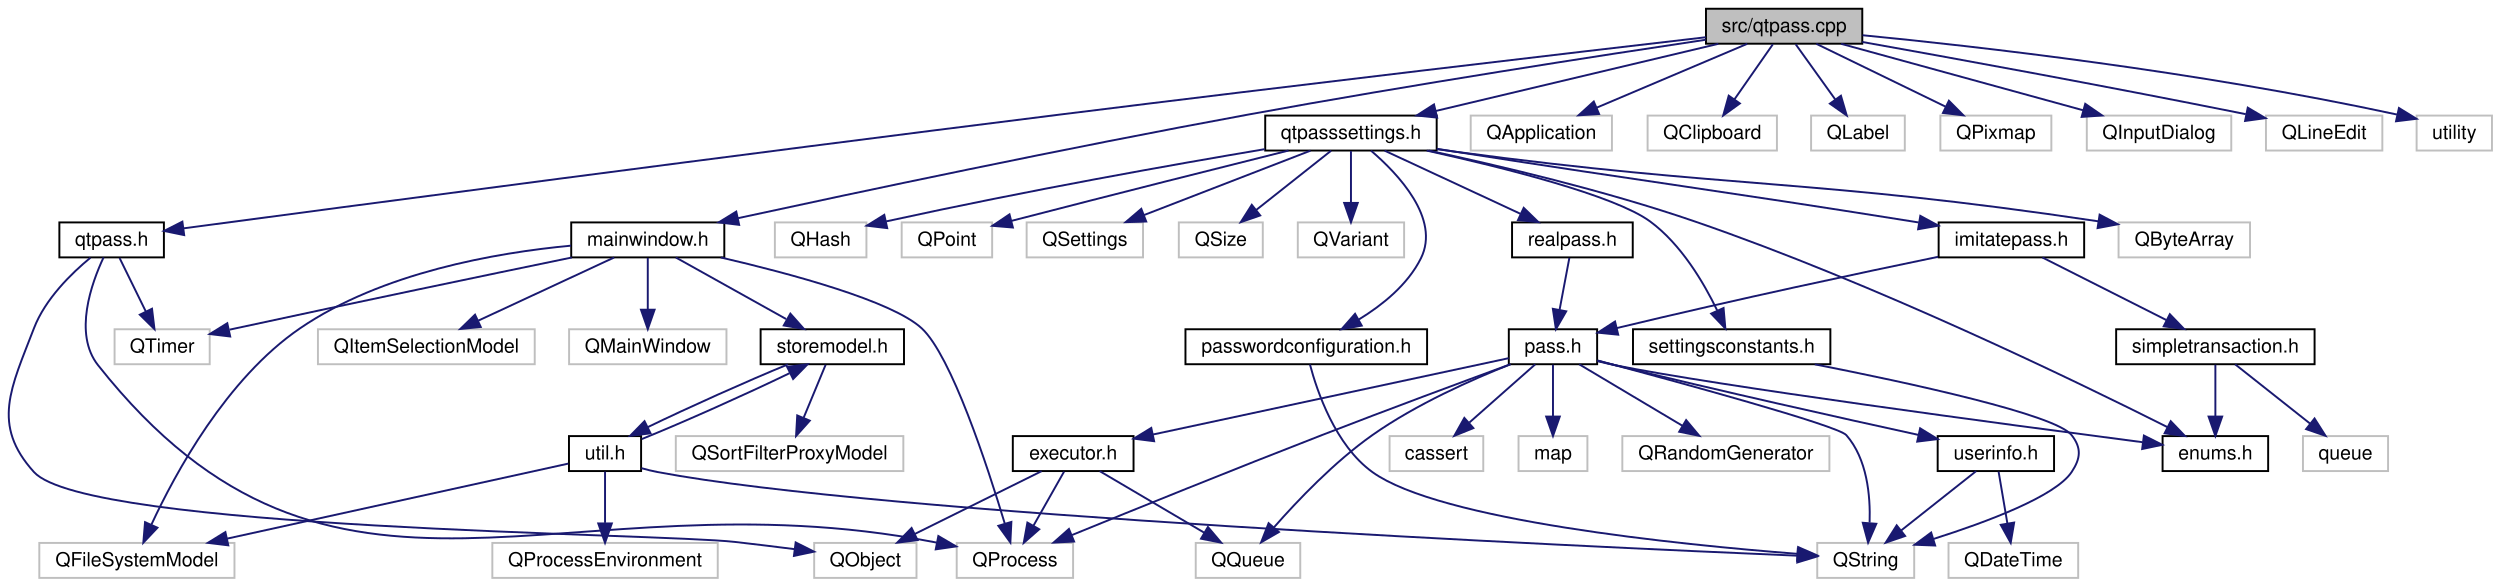
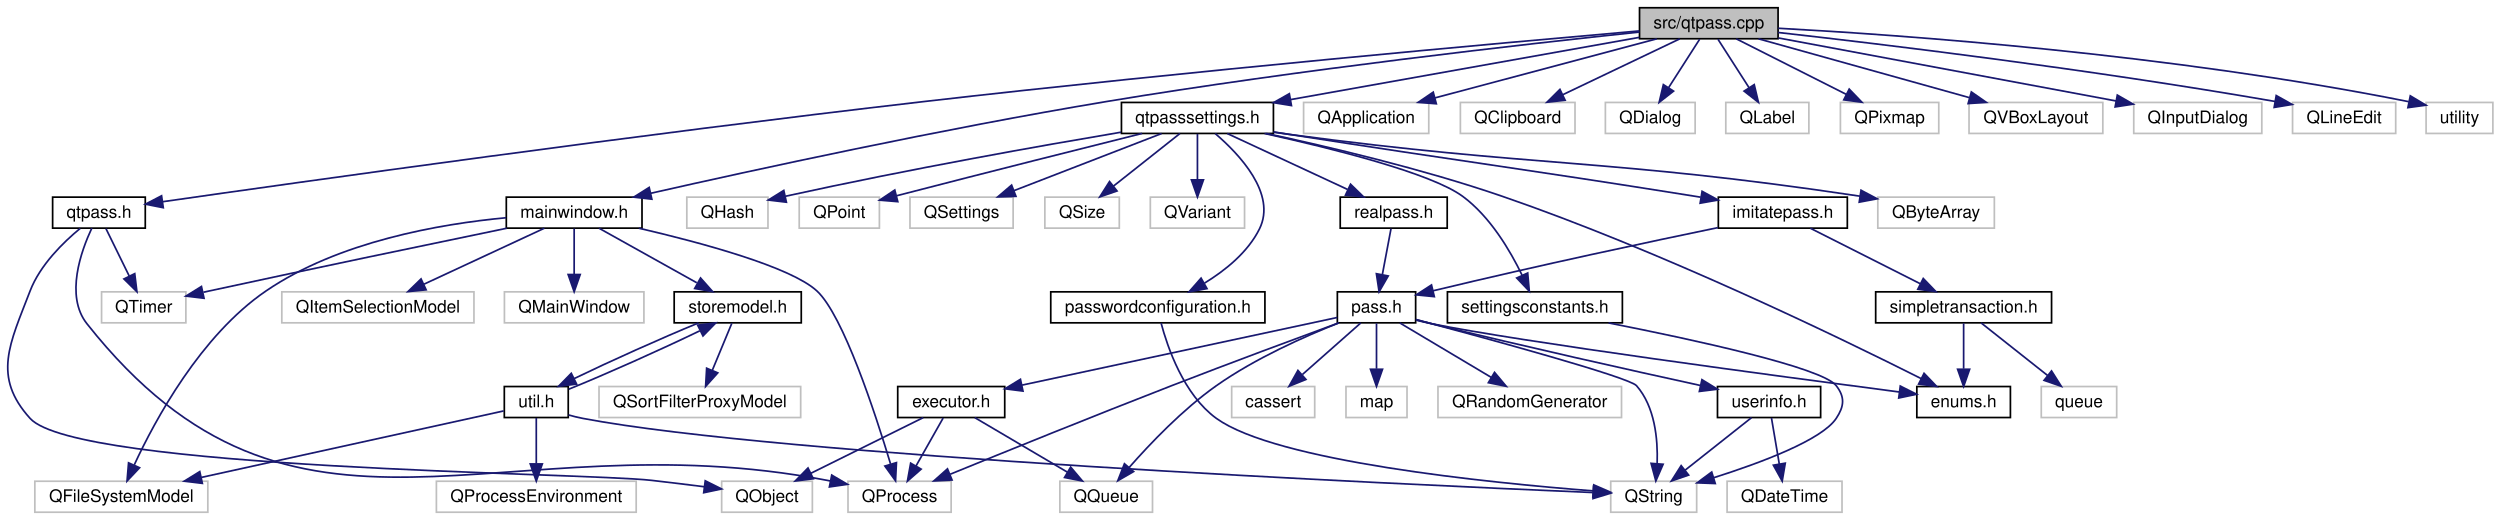
- <svg xmlns="http://www.w3.org/2000/svg" xmlns:xlink="http://www.w3.org/1999/xlink" width="1287pt" height="302pt" viewBox="0.00 0.00 1286.73 302.00">
+ <svg xmlns="http://www.w3.org/2000/svg" xmlns:xlink="http://www.w3.org/1999/xlink" width="1452pt" height="302pt" viewBox="0.00 0.00 1451.73 302.00">
  <g id="graph0" class="graph" transform="scale(1 1) rotate(0) translate(4 298)">
    <g id="node1" class="node">
      <g id="a_node1">
        <a xlink:title=" ">
-           <polygon fill="#bfbfbf" stroke="black" points="874.1,-275.5 874.1,-293.5 954.57,-293.5 954.57,-275.5 874.1,-275.5" />
-           <text text-anchor="middle" x="914.34" y="-281.5" font-family="Helvetica,sans-Serif" font-size="10.00">src/qtpass.cpp</text>
+           <polygon fill="#bfbfbf" stroke="black" points="948.1,-275.5 948.1,-293.5 1028.57,-293.5 1028.57,-275.5 948.1,-275.5" />
+           <text text-anchor="middle" x="988.34" y="-281.5" font-family="Helvetica,sans-Serif" font-size="10.00">src/qtpass.cpp</text>
        </a>
      </g>
    </g>
    <g id="node2" class="node">
      <g id="a_node2">
        <a xlink:href="qtpass_8h.html" target="_top" xlink:title=" ">
          <polygon fill="none" stroke="black" points="26.43,-165.5 26.43,-183.5 80.24,-183.5 80.24,-165.5 26.43,-165.5" />
          <text text-anchor="middle" x="53.34" y="-171.5" font-family="Helvetica,sans-Serif" font-size="10.00">qtpass.h</text>
        </a>
      </g>
    </g>
    <g id="edge1" class="edge">
-       <path fill="none" stroke="midnightblue" d="M874.03,-278.83C805.6,-270.88 662.35,-254.09 541.34,-239 372.98,-218 172.17,-191.37 90.56,-180.48" />
-       <polygon fill="midnightblue" stroke="midnightblue" points="90.68,-176.97 80.3,-179.11 89.75,-183.9 90.68,-176.97" />
+       <path fill="none" stroke="midnightblue" d="M948.03,-280.04C868.46,-273.1 685.64,-256.64 532.34,-239 367.24,-220.01 170.82,-192.38 90.42,-180.86" />
+       <polygon fill="midnightblue" stroke="midnightblue" points="90.7,-177.36 80.3,-179.41 89.7,-184.29 90.7,-177.36" />
    </g>
    <g id="node6" class="node">
      <g id="a_node6">
        <a xlink:href="mainwindow_8h.html" target="_top" xlink:title=" ">
          <polygon fill="none" stroke="black" points="289.93,-165.5 289.93,-183.5 368.74,-183.5 368.74,-165.5 289.93,-165.5" />
          <text text-anchor="middle" x="329.34" y="-171.5" font-family="Helvetica,sans-Serif" font-size="10.00">mainwindow.h</text>
        </a>
      </g>
    </g>
    <g id="edge5" class="edge">
-       <path fill="none" stroke="midnightblue" d="M874.02,-277.55C820.18,-269.48 721.88,-254.31 638.34,-239 544.89,-221.87 436.21,-198.8 375.84,-185.7" />
-       <polygon fill="midnightblue" stroke="midnightblue" points="376.38,-182.24 365.86,-183.53 374.89,-189.08 376.38,-182.24" />
+       <path fill="none" stroke="midnightblue" d="M948.03,-279.39C882.76,-272.5 749.97,-257.54 638.34,-239 543.6,-223.27 433.66,-199.29 373.8,-185.75" />
+       <polygon fill="midnightblue" stroke="midnightblue" points="374.46,-182.31 363.93,-183.51 372.91,-189.14 374.46,-182.31" />
    </g>
    <g id="node15" class="node">
      <g id="a_node15">
        <a xlink:href="qtpasssettings_8h.html" target="_top" xlink:title=" ">
          <polygon fill="none" stroke="black" points="647.2,-220.5 647.2,-238.5 735.47,-238.5 735.47,-220.5 647.2,-220.5" />
          <text text-anchor="middle" x="691.34" y="-226.5" font-family="Helvetica,sans-Serif" font-size="10.00">qtpasssettings.h</text>
        </a>
      </g>
    </g>
    <g id="edge18" class="edge">
-       <path fill="none" stroke="midnightblue" d="M880.47,-275.45C841.55,-266.2 777.59,-251 734.97,-240.87" />
-       <polygon fill="midnightblue" stroke="midnightblue" points="735.7,-237.45 725.16,-238.54 734.08,-244.26 735.7,-237.45" />
+       <path fill="none" stroke="midnightblue" d="M947.97,-276.3C895.6,-266.95 804.05,-250.61 745.63,-240.19" />
+       <polygon fill="midnightblue" stroke="midnightblue" points="745.94,-236.69 735.48,-238.38 744.71,-243.58 745.94,-236.69" />
    </g>
    <g id="node37" class="node">
      <g id="a_node37">
        <a xlink:title=" ">
          <polygon fill="none" stroke="#bfbfbf" points="752.99,-220.5 752.99,-238.5 825.69,-238.5 825.69,-220.5 752.99,-220.5" />
          <text text-anchor="middle" x="789.34" y="-226.5" font-family="Helvetica,sans-Serif" font-size="10.00">QApplication</text>
        </a>
      </g>
    </g>
    <g id="edge51" class="edge">
-       <path fill="none" stroke="midnightblue" d="M895.35,-275.45C874.7,-266.7 841.47,-252.61 817.72,-242.53" />
-       <polygon fill="midnightblue" stroke="midnightblue" points="819.07,-239.31 808.5,-238.63 816.34,-245.75 819.07,-239.31" />
+       <path fill="none" stroke="midnightblue" d="M958.11,-275.45C923.68,-266.28 867.27,-251.26 829.24,-241.13" />
+       <polygon fill="midnightblue" stroke="midnightblue" points="830.08,-237.73 819.52,-238.54 828.28,-244.49 830.08,-237.73" />
    </g>
    <g id="node38" class="node">
      <g id="a_node38">
        <a xlink:title=" ">
          <polygon fill="none" stroke="#bfbfbf" points="844.05,-220.5 844.05,-238.5 910.63,-238.5 910.63,-220.5 844.05,-220.5" />
          <text text-anchor="middle" x="877.34" y="-226.5" font-family="Helvetica,sans-Serif" font-size="10.00">QClipboard</text>
        </a>
      </g>
    </g>
    <g id="edge52" class="edge">
-       <path fill="none" stroke="midnightblue" d="M908.55,-275.22C903.26,-267.63 895.26,-256.18 888.69,-246.76" />
-       <polygon fill="midnightblue" stroke="midnightblue" points="891.55,-244.75 882.96,-238.55 885.81,-248.75 891.55,-244.75" />
+       <path fill="none" stroke="midnightblue" d="M971.48,-275.45C953.39,-266.81 924.42,-252.98 903.39,-242.94" />
+       <polygon fill="midnightblue" stroke="midnightblue" points="904.89,-239.78 894.35,-238.63 901.87,-246.09 904.89,-239.78" />
    </g>
    <g id="node39" class="node">
      <g id="a_node39">
        <a xlink:title=" ">
-           <polygon fill="none" stroke="#bfbfbf" points="928.21,-220.5 928.21,-238.5 976.46,-238.5 976.46,-220.5 928.21,-220.5" />
-           <text text-anchor="middle" x="952.34" y="-226.5" font-family="Helvetica,sans-Serif" font-size="10.00">QLabel</text>
+           <polygon fill="none" stroke="#bfbfbf" points="928.27,-220.5 928.27,-238.5 980.4,-238.5 980.4,-220.5 928.27,-220.5" />
+           <text text-anchor="middle" x="954.34" y="-226.5" font-family="Helvetica,sans-Serif" font-size="10.00">QDialog</text>
        </a>
      </g>
    </g>
    <g id="edge53" class="edge">
-       <path fill="none" stroke="midnightblue" d="M920.27,-275.22C925.71,-267.63 933.93,-256.18 940.68,-246.76" />
-       <polygon fill="midnightblue" stroke="midnightblue" points="943.58,-248.72 946.56,-238.55 937.89,-244.64 943.58,-248.72" />
+       <path fill="none" stroke="midnightblue" d="M983.02,-275.22C978.2,-267.71 970.96,-256.41 964.95,-247.05" />
+       <polygon fill="midnightblue" stroke="midnightblue" points="967.85,-245.08 959.5,-238.55 961.95,-248.86 967.85,-245.08" />
    </g>
    <g id="node40" class="node">
      <g id="a_node40">
        <a xlink:title=" ">
-           <polygon fill="none" stroke="#bfbfbf" points="994.77,-220.5 994.77,-238.5 1051.9,-238.5 1051.9,-220.5 994.77,-220.5" />
-           <text text-anchor="middle" x="1023.34" y="-226.5" font-family="Helvetica,sans-Serif" font-size="10.00">QPixmap</text>
+           <polygon fill="none" stroke="#bfbfbf" points="998.21,-220.5 998.21,-238.5 1046.46,-238.5 1046.46,-220.5 998.21,-220.5" />
+           <text text-anchor="middle" x="1022.34" y="-226.5" font-family="Helvetica,sans-Serif" font-size="10.00">QLabel</text>
        </a>
      </g>
    </g>
    <g id="edge54" class="edge">
-       <path fill="none" stroke="midnightblue" d="M930.89,-275.45C948.58,-266.85 976.85,-253.1 997.47,-243.08" />
-       <polygon fill="midnightblue" stroke="midnightblue" points="999.16,-246.15 1006.63,-238.63 996.1,-239.85 999.16,-246.15" />
+       <path fill="none" stroke="midnightblue" d="M993.65,-275.22C998.47,-267.71 1005.71,-256.41 1011.72,-247.05" />
+       <polygon fill="midnightblue" stroke="midnightblue" points="1014.72,-248.86 1017.17,-238.55 1008.83,-245.08 1014.72,-248.86" />
    </g>
    <g id="node41" class="node">
      <g id="a_node41">
        <a xlink:title=" ">
-           <polygon fill="none" stroke="#bfbfbf" points="1070.15,-220.5 1070.15,-238.5 1144.52,-238.5 1144.52,-220.5 1070.15,-220.5" />
-           <text text-anchor="middle" x="1107.34" y="-226.5" font-family="Helvetica,sans-Serif" font-size="10.00">QInputDialog</text>
+           <polygon fill="none" stroke="#bfbfbf" points="1064.77,-220.5 1064.77,-238.5 1121.9,-238.5 1121.9,-220.5 1064.77,-220.5" />
+           <text text-anchor="middle" x="1093.34" y="-226.5" font-family="Helvetica,sans-Serif" font-size="10.00">QPixmap</text>
        </a>
      </g>
    </g>
    <g id="edge55" class="edge">
-       <path fill="none" stroke="midnightblue" d="M943.65,-275.45C976.9,-266.32 1031.29,-251.38 1068.16,-241.26" />
-       <polygon fill="midnightblue" stroke="midnightblue" points="1069.35,-244.56 1078.06,-238.54 1067.49,-237.81 1069.35,-244.56" />
+       <path fill="none" stroke="midnightblue" d="M1004.28,-275.45C1021.24,-266.89 1048.31,-253.23 1068.15,-243.21" />
+       <polygon fill="midnightblue" stroke="midnightblue" points="1069.89,-246.26 1077.24,-238.63 1066.73,-240.01 1069.89,-246.26" />
    </g>
    <g id="node42" class="node">
      <g id="a_node42">
        <a xlink:title=" ">
-           <polygon fill="none" stroke="#bfbfbf" points="1162.38,-220.5 1162.38,-238.5 1222.29,-238.5 1222.29,-220.5 1162.38,-220.5" />
-           <text text-anchor="middle" x="1192.34" y="-226.5" font-family="Helvetica,sans-Serif" font-size="10.00">QLineEdit</text>
+           <polygon fill="none" stroke="#bfbfbf" points="1139.48,-220.5 1139.48,-238.5 1217.19,-238.5 1217.19,-220.5 1139.48,-220.5" />
+           <text text-anchor="middle" x="1178.34" y="-226.5" font-family="Helvetica,sans-Serif" font-size="10.00">QVBoxLayout</text>
        </a>
      </g>
    </g>
    <g id="edge56" class="edge">
-       <path fill="none" stroke="midnightblue" d="M954.58,-276.39C1000.1,-268.27 1076.69,-254.34 1151.99,-239.22" />
-       <polygon fill="midnightblue" stroke="midnightblue" points="1153.01,-242.59 1162.12,-237.18 1151.63,-235.73 1153.01,-242.59" />
+       <path fill="none" stroke="midnightblue" d="M1017.19,-275.45C1049.93,-266.32 1103.47,-251.38 1139.77,-241.26" />
+       <polygon fill="midnightblue" stroke="midnightblue" points="1140.83,-244.6 1149.52,-238.54 1138.95,-237.85 1140.83,-244.6" />
    </g>
    <g id="node43" class="node">
      <g id="a_node43">
        <a xlink:title=" ">
-           <polygon fill="none" stroke="#bfbfbf" points="1239.94,-220.5 1239.94,-238.5 1278.73,-238.5 1278.73,-220.5 1239.94,-220.5" />
-           <text text-anchor="middle" x="1259.34" y="-226.5" font-family="Helvetica,sans-Serif" font-size="10.00">utility</text>
+           <polygon fill="none" stroke="#bfbfbf" points="1235.15,-220.5 1235.15,-238.5 1309.52,-238.5 1309.52,-220.5 1235.15,-220.5" />
+           <text text-anchor="middle" x="1272.34" y="-226.5" font-family="Helvetica,sans-Serif" font-size="10.00">QInputDialog</text>
        </a>
      </g>
    </g>
    <g id="edge57" class="edge">
-       <path fill="none" stroke="midnightblue" d="M954.73,-279.86C1013.42,-274.13 1125.8,-261.49 1229.82,-239.04" />
-       <polygon fill="midnightblue" stroke="midnightblue" points="1230.84,-242.4 1239.86,-236.84 1229.34,-235.56 1230.84,-242.4" />
+       <path fill="none" stroke="midnightblue" d="M1028.72,-275.96C1080.48,-266.3 1170.05,-249.59 1224.97,-239.34" />
+       <polygon fill="midnightblue" stroke="midnightblue" points="1225.61,-242.78 1234.8,-237.5 1224.33,-235.9 1225.61,-242.78" />
+     </g>
+     <g id="node44" class="node">
+       <g id="a_node44">
+         <a xlink:title=" ">
+           <polygon fill="none" stroke="#bfbfbf" points="1327.38,-220.5 1327.38,-238.5 1387.29,-238.5 1387.29,-220.5 1327.38,-220.5" />
+           <text text-anchor="middle" x="1357.34" y="-226.5" font-family="Helvetica,sans-Serif" font-size="10.00">QLineEdit</text>
+         </a>
+       </g>
+     </g>
+     <g id="edge58" class="edge">
+       <path fill="none" stroke="midnightblue" d="M1028.63,-279.13C1089.14,-272.33 1207.25,-258.16 1317.22,-239.07" />
+       <polygon fill="midnightblue" stroke="midnightblue" points="1317.9,-242.51 1327.15,-237.33 1316.7,-235.61 1317.9,-242.51" />
+     </g>
+     <g id="node45" class="node">
+       <g id="a_node45">
+         <a xlink:title=" ">
+           <polygon fill="none" stroke="#bfbfbf" points="1404.94,-220.5 1404.94,-238.5 1443.73,-238.5 1443.73,-220.5 1404.94,-220.5" />
+           <text text-anchor="middle" x="1424.34" y="-226.5" font-family="Helvetica,sans-Serif" font-size="10.00">utility</text>
+         </a>
+       </g>
+     </g>
+     <g id="edge59" class="edge">
+       <path fill="none" stroke="midnightblue" d="M1028.68,-281.59C1100.63,-277.65 1255.85,-266.72 1394.89,-238.94" />
+       <polygon fill="midnightblue" stroke="midnightblue" points="1395.77,-242.34 1404.87,-236.91 1394.38,-235.48 1395.77,-242.34" />
    </g>
    <g id="node3" class="node">
      <g id="a_node3">
        <a xlink:title=" ">
          <polygon fill="none" stroke="#bfbfbf" points="415,-0.5 415,-18.5 467.68,-18.5 467.68,-0.5 415,-0.5" />
          <text text-anchor="middle" x="441.34" y="-6.5" font-family="Helvetica,sans-Serif" font-size="10.00">QObject</text>
        </a>
      </g>
    </g>
    <g id="edge2" class="edge">
      <path fill="none" stroke="midnightblue" d="M42.45,-165.36C32.72,-157.35 19.14,-144.13 13.34,-129 1.56,-98.29 -8.74,-79.38 13.34,-55 40.39,-25.12 334.28,-23.54 374.34,-19 384.28,-17.87 395.04,-16.55 404.97,-15.29" />
      <polygon fill="midnightblue" stroke="midnightblue" points="405.47,-18.76 414.94,-14.01 404.58,-11.82 405.47,-18.76" />
    </g>
    <g id="node4" class="node">
      <g id="a_node4">
        <a xlink:title=" ">
          <polygon fill="none" stroke="#bfbfbf" points="488.38,-0.5 488.38,-18.5 548.29,-18.5 548.29,-0.5 488.38,-0.5" />
          <text text-anchor="middle" x="518.34" y="-6.5" font-family="Helvetica,sans-Serif" font-size="10.00">QProcess</text>
        </a>
      </g>
    </g>
    <g id="edge3" class="edge">
      <path fill="none" stroke="midnightblue" d="M49.18,-165.48C43.03,-152.37 33.53,-126.18 46.34,-110 167.56,43.18 284.52,-55.93 476.34,-19 476.93,-18.89 477.53,-18.77 478.13,-18.65" />
      <polygon fill="midnightblue" stroke="midnightblue" points="478.93,-22.06 488.07,-16.7 477.58,-15.19 478.93,-22.06" />
    </g>
    <g id="node5" class="node">
      <g id="a_node5">
        <a xlink:title=" ">
          <polygon fill="none" stroke="#bfbfbf" points="54.85,-110.5 54.85,-128.5 103.82,-128.5 103.82,-110.5 54.85,-110.5" />
          <text text-anchor="middle" x="79.34" y="-116.5" font-family="Helvetica,sans-Serif" font-size="10.00">QTimer</text>
        </a>
      </g>
    </g>
    <g id="edge4" class="edge">
      <path fill="none" stroke="midnightblue" d="M57.4,-165.22C61.01,-157.86 66.39,-146.88 70.93,-137.64" />
      <polygon fill="midnightblue" stroke="midnightblue" points="74.12,-139.07 75.39,-128.55 67.84,-135.99 74.12,-139.07" />
    </g>
    <g id="edge16" class="edge">
      <path fill="none" stroke="midnightblue" d="M366.91,-165.46C403.3,-157.01 455.16,-143.02 470.34,-129 485.59,-114.91 504.18,-58.12 513.09,-28.57" />
      <polygon fill="midnightblue" stroke="midnightblue" points="516.52,-29.31 516,-18.72 509.81,-27.32 516.52,-29.31" />
    </g>
    <g id="edge17" class="edge">
      <path fill="none" stroke="midnightblue" d="M290.23,-165.45C247.66,-156.65 177.61,-142.07 117.34,-129 116.25,-128.76 115.14,-128.52 114.02,-128.28" />
      <polygon fill="midnightblue" stroke="midnightblue" points="114.37,-124.77 103.85,-126.03 112.87,-131.61 114.37,-124.77" />
    </g>
    <g id="node7" class="node">
      <g id="a_node7">
        <a xlink:href="storemodel_8h.html" target="_top" xlink:title=" ">
          <polygon fill="none" stroke="black" points="387.43,-110.5 387.43,-128.5 461.24,-128.5 461.24,-110.5 387.43,-110.5" />
          <text text-anchor="middle" x="424.34" y="-116.5" font-family="Helvetica,sans-Serif" font-size="10.00">storemodel.h</text>
        </a>
      </g>
    </g>
    <g id="edge6" class="edge">
      <path fill="none" stroke="midnightblue" d="M343.76,-165.45C358.83,-157.05 382.71,-143.72 400.56,-133.76" />
      <polygon fill="midnightblue" stroke="midnightblue" points="402.74,-136.55 409.77,-128.63 399.33,-130.44 402.74,-136.55" />
    </g>
    <g id="node9" class="node">
      <g id="a_node9">
        <a xlink:title=" ">
          <polygon fill="none" stroke="#bfbfbf" points="16.1,-0.5 16.1,-18.5 116.57,-18.5 116.57,-0.5 16.1,-0.5" />
          <text text-anchor="middle" x="66.34" y="-6.5" font-family="Helvetica,sans-Serif" font-size="10.00">QFileSystemModel</text>
        </a>
      </g>
    </g>
    <g id="edge13" class="edge">
      <path fill="none" stroke="midnightblue" d="M289.83,-171.54C251.26,-167.92 192.39,-157.7 150.34,-129 112.44,-103.14 85.98,-54.18 73.85,-28.02" />
      <polygon fill="midnightblue" stroke="midnightblue" points="76.92,-26.33 69.65,-18.63 70.53,-29.19 76.92,-26.33" />
    </g>
    <g id="node13" class="node">
      <g id="a_node13">
        <a xlink:title=" ">
          <polygon fill="none" stroke="#bfbfbf" points="159.54,-110.5 159.54,-128.5 271.14,-128.5 271.14,-110.5 159.54,-110.5" />
          <text text-anchor="middle" x="215.34" y="-116.5" font-family="Helvetica,sans-Serif" font-size="10.00">QItemSelectionModel</text>
        </a>
      </g>
    </g>
    <g id="edge14" class="edge">
      <path fill="none" stroke="midnightblue" d="M312.02,-165.45C293.44,-156.81 263.69,-142.98 242.09,-132.94" />
      <polygon fill="midnightblue" stroke="midnightblue" points="243.36,-129.67 232.81,-128.63 240.41,-136.01 243.36,-129.67" />
    </g>
    <g id="node14" class="node">
      <g id="a_node14">
        <a xlink:title=" ">
          <polygon fill="none" stroke="#bfbfbf" points="288.83,-110.5 288.83,-128.5 369.85,-128.5 369.85,-110.5 288.83,-110.5" />
          <text text-anchor="middle" x="329.34" y="-116.5" font-family="Helvetica,sans-Serif" font-size="10.00">QMainWindow</text>
        </a>
      </g>
    </g>
    <g id="edge15" class="edge">
      <path fill="none" stroke="midnightblue" d="M329.34,-165.22C329.34,-158.18 329.34,-147.81 329.34,-138.83" />
      <polygon fill="midnightblue" stroke="midnightblue" points="332.84,-138.55 329.34,-128.55 325.84,-138.55 332.84,-138.55" />
    </g>
    <g id="node8" class="node">
      <g id="a_node8">
        <a xlink:href="util_8h.html" target="_top" xlink:title=" ">
          <polygon fill="none" stroke="black" points="288.77,-55.5 288.77,-73.5 325.9,-73.5 325.9,-55.5 288.77,-55.5" />
          <text text-anchor="middle" x="307.34" y="-61.5" font-family="Helvetica,sans-Serif" font-size="10.00">util.h</text>
        </a>
      </g>
    </g>
    <g id="edge7" class="edge">
      <path fill="none" stroke="midnightblue" d="M401.56,-110.45C380.57,-101.85 349.95,-88.1 329.25,-78.08" />
      <polygon fill="midnightblue" stroke="midnightblue" points="330.76,-74.92 320.25,-73.63 327.66,-81.19 330.76,-74.92" />
    </g>
    <g id="node12" class="node">
      <g id="a_node12">
        <a xlink:title=" ">
          <polygon fill="none" stroke="#bfbfbf" points="343.77,-55.5 343.77,-73.5 460.9,-73.5 460.9,-55.5 343.77,-55.5" />
          <text text-anchor="middle" x="402.34" y="-61.5" font-family="Helvetica,sans-Serif" font-size="10.00">QSortFilterProxyModel</text>
        </a>
      </g>
    </g>
    <g id="edge12" class="edge">
      <path fill="none" stroke="midnightblue" d="M420.9,-110.22C417.88,-102.94 413.38,-92.11 409.57,-82.93" />
      <polygon fill="midnightblue" stroke="midnightblue" points="412.74,-81.44 405.68,-73.55 406.28,-84.13 412.74,-81.44" />
    </g>
    <g id="edge8" class="edge">
      <path fill="none" stroke="midnightblue" d="M326.19,-71.95C347.08,-80.35 380.29,-95.21 402.32,-105.88" />
      <polygon fill="midnightblue" stroke="midnightblue" points="401.06,-109.16 411.58,-110.45 404.16,-102.88 401.06,-109.16" />
    </g>
    <g id="edge9" class="edge">
      <path fill="none" stroke="midnightblue" d="M288.42,-59.34C250.9,-51.09 166.04,-32.43 112.76,-20.71" />
      <polygon fill="midnightblue" stroke="midnightblue" points="113.39,-17.26 102.87,-18.54 111.89,-24.1 113.39,-17.26" />
    </g>
    <g id="node10" class="node">
      <g id="a_node10">
        <a xlink:title=" ">
          <polygon fill="none" stroke="#bfbfbf" points="249.32,-0.5 249.32,-18.5 365.36,-18.5 365.36,-0.5 249.32,-0.5" />
          <text text-anchor="middle" x="307.34" y="-6.5" font-family="Helvetica,sans-Serif" font-size="10.00">QProcessEnvironment</text>
        </a>
      </g>
    </g>
    <g id="edge10" class="edge">
      <path fill="none" stroke="midnightblue" d="M307.34,-55.22C307.34,-48.18 307.34,-37.81 307.34,-28.83" />
      <polygon fill="midnightblue" stroke="midnightblue" points="310.84,-28.55 307.34,-18.55 303.84,-28.55 310.84,-28.55" />
    </g>
    <g id="node11" class="node">
      <g id="a_node11">
        <a xlink:title=" ">
          <polygon fill="none" stroke="#bfbfbf" points="931.38,-0.5 931.38,-18.5 981.29,-18.5 981.29,-0.5 931.38,-0.5" />
          <text text-anchor="middle" x="956.34" y="-6.5" font-family="Helvetica,sans-Serif" font-size="10.00">QString</text>
        </a>
      </g>
    </g>
    <g id="edge11" class="edge">
      <path fill="none" stroke="midnightblue" d="M326.07,-56.99C328.82,-56.21 331.63,-55.51 334.34,-55 448.18,-33.32 806.64,-16.78 920.94,-11.94" />
      <polygon fill="midnightblue" stroke="midnightblue" points="921.38,-15.43 931.23,-11.51 921.09,-8.43 921.38,-15.43" />
    </g>
    <g id="node16" class="node">
      <g id="a_node16">
        <a xlink:href="enums_8h.html" target="_top" xlink:title=" ">
          <polygon fill="none" stroke="black" points="1109.16,-55.5 1109.16,-73.5 1163.51,-73.5 1163.51,-55.5 1109.16,-55.5" />
          <text text-anchor="middle" x="1136.34" y="-61.5" font-family="Helvetica,sans-Serif" font-size="10.00">enums.h</text>
        </a>
      </g>
    </g>
    <g id="edge19" class="edge">
      <path fill="none" stroke="midnightblue" d="M731.27,-220.5C767.51,-212.75 822.19,-199.87 868.34,-184 960.63,-152.25 1065.11,-101.53 1111.67,-78.11" />
      <polygon fill="midnightblue" stroke="midnightblue" points="1113.36,-81.18 1120.7,-73.54 1110.2,-74.93 1113.36,-81.18" />
    </g>
    <g id="node17" class="node">
      <g id="a_node17">
        <a xlink:href="imitatepass_8h.html" target="_top" xlink:title=" ">
          <polygon fill="none" stroke="black" points="993.88,-165.5 993.88,-183.5 1068.79,-183.5 1068.79,-165.5 993.88,-165.5" />
          <text text-anchor="middle" x="1031.34" y="-171.5" font-family="Helvetica,sans-Serif" font-size="10.00">imitatepass.h</text>
        </a>
      </g>
    </g>
    <g id="edge20" class="edge">
      <path fill="none" stroke="midnightblue" d="M735.58,-221.38C738.54,-220.91 741.48,-220.45 744.34,-220 849.16,-203.6 875.56,-200.72 980.34,-184 981.42,-183.83 982.52,-183.65 983.63,-183.47" />
      <polygon fill="midnightblue" stroke="midnightblue" points="984.44,-186.89 993.75,-181.83 983.31,-179.98 984.44,-186.89" />
    </g>
    <g id="node28" class="node">
      <g id="a_node28">
        <a xlink:href="passwordconfiguration_8h.html" target="_top" xlink:title=" ">
          <polygon fill="none" stroke="black" points="606.14,-110.5 606.14,-128.5 730.53,-128.5 730.53,-110.5 606.14,-110.5" />
          <text text-anchor="middle" x="668.34" y="-116.5" font-family="Helvetica,sans-Serif" font-size="10.00">passwordconfiguration.h</text>
        </a>
      </g>
    </g>
    <g id="edge39" class="edge">
      <path fill="none" stroke="midnightblue" d="M701.66,-220.43C715.58,-208.52 737.51,-185.42 727.34,-165 720.59,-151.46 707.53,-140.95 695.42,-133.55" />
      <polygon fill="midnightblue" stroke="midnightblue" points="696.89,-130.36 686.46,-128.5 693.45,-136.46 696.89,-130.36" />
    </g>
    <g id="node29" class="node">
      <g id="a_node29">
        <a xlink:href="realpass_8h.html" target="_top" xlink:title=" ">
          <polygon fill="none" stroke="black" points="774.27,-165.5 774.27,-183.5 836.4,-183.5 836.4,-165.5 774.27,-165.5" />
          <text text-anchor="middle" x="805.34" y="-171.5" font-family="Helvetica,sans-Serif" font-size="10.00">realpass.h</text>
        </a>
      </g>
    </g>
    <g id="edge41" class="edge">
      <path fill="none" stroke="midnightblue" d="M708.65,-220.45C727.23,-211.81 756.98,-197.98 778.58,-187.94" />
      <polygon fill="midnightblue" stroke="midnightblue" points="780.27,-191.01 787.86,-183.63 777.32,-184.67 780.27,-191.01" />
    </g>
    <g id="node30" class="node">
      <g id="a_node30">
        <a xlink:href="settingsconstants_8h.html" target="_top" xlink:title=" ">
          <polygon fill="none" stroke="black" points="836.53,-110.5 836.53,-128.5 938.14,-128.5 938.14,-110.5 836.53,-110.5" />
          <text text-anchor="middle" x="887.34" y="-116.5" font-family="Helvetica,sans-Serif" font-size="10.00">settingsconstants.h</text>
        </a>
      </g>
    </g>
    <g id="edge43" class="edge">
      <path fill="none" stroke="midnightblue" d="M730.31,-220.47C769.62,-211.8 827.06,-197.43 845.34,-184 861.28,-172.28 872.93,-152.56 879.87,-138.2" />
      <polygon fill="midnightblue" stroke="midnightblue" points="883.15,-139.44 884.08,-128.88 876.77,-136.55 883.15,-139.44" />
    </g>
    <g id="node31" class="node">
      <g id="a_node31">
        <a xlink:title=" ">
          <polygon fill="none" stroke="#bfbfbf" points="1086.5,-165.5 1086.5,-183.5 1154.18,-183.5 1154.18,-165.5 1086.5,-165.5" />
          <text text-anchor="middle" x="1120.34" y="-171.5" font-family="Helvetica,sans-Serif" font-size="10.00">QByteArray</text>
        </a>
      </g>
    </g>
    <g id="edge45" class="edge">
      <path fill="none" stroke="midnightblue" d="M735.56,-221.23C738.53,-220.8 741.47,-220.38 744.34,-220 888.71,-200.63 928.48,-206.2 1076.23,-184.04" />
      <polygon fill="midnightblue" stroke="midnightblue" points="1076.75,-187.5 1086.12,-182.54 1075.7,-180.58 1076.75,-187.5" />
    </g>
    <g id="node32" class="node">
      <g id="a_node32">
        <a xlink:title=" ">
          <polygon fill="none" stroke="#bfbfbf" points="394.77,-165.5 394.77,-183.5 441.9,-183.5 441.9,-165.5 394.77,-165.5" />
          <text text-anchor="middle" x="418.34" y="-171.5" font-family="Helvetica,sans-Serif" font-size="10.00">QHash</text>
        </a>
      </g>
    </g>
    <g id="edge46" class="edge">
      <path fill="none" stroke="midnightblue" d="M646.92,-221.21C600.68,-213.4 525.96,-200.21 452.03,-184.02" />
      <polygon fill="midnightblue" stroke="midnightblue" points="452.6,-180.56 442.08,-181.82 451.09,-187.4 452.6,-180.56" />
    </g>
    <g id="node33" class="node">
      <g id="a_node33">
        <a xlink:title=" ">
          <polygon fill="none" stroke="#bfbfbf" points="460.05,-165.5 460.05,-183.5 506.62,-183.5 506.62,-165.5 460.05,-165.5" />
          <text text-anchor="middle" x="483.34" y="-171.5" font-family="Helvetica,sans-Serif" font-size="10.00">QPoint</text>
        </a>
      </g>
    </g>
    <g id="edge47" class="edge">
      <path fill="none" stroke="midnightblue" d="M659.19,-220.5C625.88,-212.17 572.06,-198.65 516.73,-184.34" />
      <polygon fill="midnightblue" stroke="midnightblue" points="517.3,-180.87 506.75,-181.75 515.55,-187.65 517.3,-180.87" />
    </g>
    <g id="node34" class="node">
      <g id="a_node34">
        <a xlink:title=" ">
          <polygon fill="none" stroke="#bfbfbf" points="524.38,-165.5 524.38,-183.5 584.29,-183.5 584.29,-165.5 524.38,-165.5" />
          <text text-anchor="middle" x="554.34" y="-171.5" font-family="Helvetica,sans-Serif" font-size="10.00">QSettings</text>
        </a>
      </g>
    </g>
    <g id="edge48" class="edge">
      <path fill="none" stroke="midnightblue" d="M670.53,-220.45C647.7,-211.62 610.83,-197.35 584.75,-187.27" />
      <polygon fill="midnightblue" stroke="midnightblue" points="585.93,-183.97 575.34,-183.63 583.4,-190.5 585.93,-183.97" />
    </g>
    <g id="node35" class="node">
      <g id="a_node35">
        <a xlink:title=" ">
          <polygon fill="none" stroke="#bfbfbf" points="602.72,-165.5 602.72,-183.5 645.95,-183.5 645.95,-165.5 602.72,-165.5" />
          <text text-anchor="middle" x="624.34" y="-171.5" font-family="Helvetica,sans-Serif" font-size="10.00">QSize</text>
        </a>
      </g>
    </g>
    <g id="edge49" class="edge">
      <path fill="none" stroke="midnightblue" d="M681.16,-220.45C670.93,-212.36 654.93,-199.7 642.52,-189.88" />
      <polygon fill="midnightblue" stroke="midnightblue" points="644.62,-187.08 634.61,-183.63 640.28,-192.57 644.62,-187.08" />
    </g>
    <g id="node36" class="node">
      <g id="a_node36">
        <a xlink:title=" ">
          <polygon fill="none" stroke="#bfbfbf" points="663.97,-165.5 663.97,-183.5 718.7,-183.5 718.7,-165.5 663.97,-165.5" />
          <text text-anchor="middle" x="691.34" y="-171.5" font-family="Helvetica,sans-Serif" font-size="10.00">QVariant</text>
        </a>
      </g>
    </g>
    <g id="edge50" class="edge">
      <path fill="none" stroke="midnightblue" d="M691.34,-220.22C691.34,-213.18 691.34,-202.81 691.34,-193.83" />
      <polygon fill="midnightblue" stroke="midnightblue" points="694.84,-193.55 691.34,-183.55 687.84,-193.55 694.84,-193.55" />
    </g>
    <g id="node18" class="node">
      <g id="a_node18">
        <a xlink:href="pass_8h.html" target="_top" xlink:title=" ">
          <polygon fill="none" stroke="black" points="772.6,-110.5 772.6,-128.5 818.07,-128.5 818.07,-110.5 772.6,-110.5" />
          <text text-anchor="middle" x="795.34" y="-116.5" font-family="Helvetica,sans-Serif" font-size="10.00">pass.h</text>
        </a>
      </g>
    </g>
    <g id="edge21" class="edge">
      <path fill="none" stroke="midnightblue" d="M993.62,-165.8C954.59,-157.72 891.65,-144.36 828.16,-129.11" />
      <polygon fill="midnightblue" stroke="midnightblue" points="828.92,-125.7 818.38,-126.75 827.28,-132.5 828.92,-125.7" />
    </g>
    <g id="node26" class="node">
      <g id="a_node26">
        <a xlink:href="simpletransaction_8h.html" target="_top" xlink:title=" ">
          <polygon fill="none" stroke="black" points="1085.26,-110.5 1085.26,-128.5 1187.41,-128.5 1187.41,-110.5 1085.26,-110.5" />
          <text text-anchor="middle" x="1136.34" y="-116.5" font-family="Helvetica,sans-Serif" font-size="10.00">simpletransaction.h</text>
        </a>
      </g>
    </g>
    <g id="edge36" class="edge">
      <path fill="none" stroke="midnightblue" d="M1047.28,-165.45C1064.24,-156.89 1091.31,-143.23 1111.15,-133.21" />
      <polygon fill="midnightblue" stroke="midnightblue" points="1112.89,-136.26 1120.24,-128.63 1109.73,-130.01 1112.89,-136.26" />
    </g>
    <g id="edge30" class="edge">
      <path fill="none" stroke="midnightblue" d="M773.34,-110.46C749.41,-101.66 710.06,-87.08 676.34,-74 631.32,-56.54 579.43,-35.51 547.76,-22.58" />
      <polygon fill="midnightblue" stroke="midnightblue" points="548.81,-19.22 538.23,-18.67 546.16,-25.7 548.81,-19.22" />
    </g>
    <g id="edge32" class="edge">
      <path fill="none" stroke="midnightblue" d="M818.12,-112.47C859.24,-101.5 942.01,-78.93 946.34,-74 957.03,-61.81 958.81,-43 958.34,-29.01" />
      <polygon fill="midnightblue" stroke="midnightblue" points="961.8,-28.36 957.57,-18.65 954.82,-28.88 961.8,-28.36" />
    </g>
    <g id="edge22" class="edge">
      <path fill="none" stroke="midnightblue" d="M818.33,-112.05C821.35,-111.3 824.41,-110.6 827.34,-110 878.6,-99.54 1028.32,-79.54 1098.81,-70.35" />
      <polygon fill="midnightblue" stroke="midnightblue" points="1099.55,-73.78 1109.02,-69.02 1098.65,-66.84 1099.55,-73.78" />
    </g>
    <g id="node19" class="node">
      <g id="a_node19">
        <a xlink:href="executor_8h.html" target="_top" xlink:title=" ">
          <polygon fill="none" stroke="black" points="517.26,-55.5 517.26,-73.5 579.41,-73.5 579.41,-55.5 517.26,-55.5" />
          <text text-anchor="middle" x="548.34" y="-61.5" font-family="Helvetica,sans-Serif" font-size="10.00">executor.h</text>
        </a>
      </g>
    </g>
    <g id="edge23" class="edge">
      <path fill="none" stroke="midnightblue" d="M772.54,-113.61C730.89,-104.67 641.96,-85.59 589.48,-74.33" />
      <polygon fill="midnightblue" stroke="midnightblue" points="590.01,-70.86 579.49,-72.19 588.54,-77.71 590.01,-70.86" />
    </g>
    <g id="node20" class="node">
      <g id="a_node20">
        <a xlink:title=" ">
          <polygon fill="none" stroke="#bfbfbf" points="611.43,-0.5 611.43,-18.5 665.24,-18.5 665.24,-0.5 611.43,-0.5" />
          <text text-anchor="middle" x="638.34" y="-6.5" font-family="Helvetica,sans-Serif" font-size="10.00">QQueue</text>
        </a>
      </g>
    </g>
    <g id="edge31" class="edge">
      <path fill="none" stroke="midnightblue" d="M773.54,-110.5C753.95,-102.76 724.87,-89.88 702.34,-74 682.84,-60.26 663.88,-40.38 651.72,-26.54" />
      <polygon fill="midnightblue" stroke="midnightblue" points="654.26,-24.12 645.09,-18.81 648.94,-28.67 654.26,-24.12" />
    </g>
    <g id="node21" class="node">
      <g id="a_node21">
        <a xlink:href="userinfo_8h.html" target="_top" xlink:title=" ">
          <polygon fill="none" stroke="black" points="993.38,-55.5 993.38,-73.5 1053.29,-73.5 1053.29,-55.5 993.38,-55.5" />
          <text text-anchor="middle" x="1023.34" y="-61.5" font-family="Helvetica,sans-Serif" font-size="10.00">userinfo.h</text>
        </a>
      </g>
    </g>
    <g id="edge27" class="edge">
      <path fill="none" stroke="midnightblue" d="M818.38,-112.27C821.39,-111.49 824.43,-110.71 827.34,-110 881.26,-96.72 943.88,-82.76 983.55,-74.09" />
      <polygon fill="midnightblue" stroke="midnightblue" points="984.35,-77.5 993.37,-71.95 982.85,-70.66 984.35,-77.5" />
    </g>
    <g id="node23" class="node">
      <g id="a_node23">
        <a xlink:title=" ">
          <polygon fill="none" stroke="#bfbfbf" points="711.22,-55.5 711.22,-73.5 759.45,-73.5 759.45,-55.5 711.22,-55.5" />
          <text text-anchor="middle" x="735.34" y="-61.5" font-family="Helvetica,sans-Serif" font-size="10.00">cassert</text>
        </a>
      </g>
    </g>
    <g id="edge33" class="edge">
      <path fill="none" stroke="midnightblue" d="M786.22,-110.45C777.24,-102.51 763.29,-90.19 752.26,-80.45" />
      <polygon fill="midnightblue" stroke="midnightblue" points="754.35,-77.62 744.53,-73.63 749.71,-82.87 754.35,-77.62" />
    </g>
    <g id="node24" class="node">
      <g id="a_node24">
        <a xlink:title=" ">
          <polygon fill="none" stroke="#bfbfbf" points="777.61,-55.5 777.61,-73.5 813.06,-73.5 813.06,-55.5 777.61,-55.5" />
          <text text-anchor="middle" x="795.34" y="-61.5" font-family="Helvetica,sans-Serif" font-size="10.00">map</text>
        </a>
      </g>
    </g>
    <g id="edge34" class="edge">
      <path fill="none" stroke="midnightblue" d="M795.34,-110.22C795.34,-103.18 795.34,-92.81 795.34,-83.83" />
      <polygon fill="midnightblue" stroke="midnightblue" points="798.84,-83.55 795.34,-73.55 791.84,-83.55 798.84,-83.55" />
    </g>
    <g id="node25" class="node">
      <g id="a_node25">
        <a xlink:title=" ">
          <polygon fill="none" stroke="#bfbfbf" points="831.04,-55.5 831.04,-73.5 937.64,-73.5 937.64,-55.5 831.04,-55.5" />
          <text text-anchor="middle" x="884.34" y="-61.5" font-family="Helvetica,sans-Serif" font-size="10.00">QRandomGenerator</text>
        </a>
      </g>
    </g>
    <g id="edge35" class="edge">
      <path fill="none" stroke="midnightblue" d="M808.85,-110.45C822.97,-102.05 845.34,-88.72 862.07,-78.76" />
      <polygon fill="midnightblue" stroke="midnightblue" points="863.89,-81.75 870.69,-73.63 860.31,-75.73 863.89,-81.75" />
    </g>
    <g id="edge24" class="edge">
      <path fill="none" stroke="midnightblue" d="M532.08,-55.45C514.72,-46.85 486.97,-33.1 466.72,-23.08" />
      <polygon fill="midnightblue" stroke="midnightblue" points="468.25,-19.93 457.74,-18.63 465.15,-26.2 468.25,-19.93" />
    </g>
    <g id="edge25" class="edge">
      <path fill="none" stroke="midnightblue" d="M543.65,-55.22C539.44,-47.79 533.14,-36.65 527.87,-27.34" />
      <polygon fill="midnightblue" stroke="midnightblue" points="530.86,-25.53 522.89,-18.55 524.77,-28.98 530.86,-25.53" />
    </g>
    <g id="edge26" class="edge">
      <path fill="none" stroke="midnightblue" d="M562,-55.45C576.28,-47.05 598.9,-33.72 615.82,-23.76" />
      <polygon fill="midnightblue" stroke="midnightblue" points="617.7,-26.72 624.54,-18.63 614.15,-20.68 617.7,-26.72" />
    </g>
    <g id="edge29" class="edge">
      <path fill="none" stroke="midnightblue" d="M1013.16,-55.45C1002.93,-47.36 986.93,-34.7 974.52,-24.88" />
      <polygon fill="midnightblue" stroke="midnightblue" points="976.62,-22.08 966.61,-18.63 972.28,-27.57 976.62,-22.08" />
    </g>
    <g id="node22" class="node">
      <g id="a_node22">
        <a xlink:title=" ">
          <polygon fill="none" stroke="#bfbfbf" points="998.96,-0.5 998.96,-18.5 1065.71,-18.5 1065.71,-0.5 998.96,-0.5" />
          <text text-anchor="middle" x="1032.34" y="-6.5" font-family="Helvetica,sans-Serif" font-size="10.00">QDateTime</text>
        </a>
      </g>
    </g>
    <g id="edge28" class="edge">
      <path fill="none" stroke="midnightblue" d="M1024.74,-55.22C1025.95,-48.1 1027.74,-37.58 1029.27,-28.53" />
      <polygon fill="midnightblue" stroke="midnightblue" points="1032.75,-28.99 1030.97,-18.55 1025.84,-27.82 1032.75,-28.99" />
    </g>
    <g id="edge37" class="edge">
      <path fill="none" stroke="midnightblue" d="M1136.34,-110.22C1136.34,-103.18 1136.34,-92.81 1136.34,-83.83" />
      <polygon fill="midnightblue" stroke="midnightblue" points="1139.84,-83.55 1136.34,-73.55 1132.84,-83.55 1139.84,-83.55" />
    </g>
    <g id="node27" class="node">
      <g id="a_node27">
        <a xlink:title=" ">
          <polygon fill="none" stroke="#bfbfbf" points="1181.43,-55.5 1181.43,-73.5 1225.24,-73.5 1225.24,-55.5 1181.43,-55.5" />
          <text text-anchor="middle" x="1203.34" y="-61.5" font-family="Helvetica,sans-Serif" font-size="10.00">queue</text>
        </a>
      </g>
    </g>
    <g id="edge38" class="edge">
      <path fill="none" stroke="midnightblue" d="M1146.51,-110.45C1156.74,-102.36 1172.74,-89.7 1185.15,-79.88" />
      <polygon fill="midnightblue" stroke="midnightblue" points="1187.39,-82.57 1193.06,-73.63 1183.05,-77.08 1187.39,-82.57" />
    </g>
    <g id="edge40" class="edge">
      <path fill="none" stroke="midnightblue" d="M670.23,-110.36C673.88,-96.57 683.29,-68.78 702.34,-55 736.79,-30.07 860.03,-17.63 921.27,-12.88" />
      <polygon fill="midnightblue" stroke="midnightblue" points="921.54,-16.37 931.25,-12.13 921.01,-9.39 921.54,-16.37" />
    </g>
    <g id="edge42" class="edge">
      <path fill="none" stroke="midnightblue" d="M803.77,-165.22C802.43,-158.1 800.44,-147.58 798.74,-138.53" />
      <polygon fill="midnightblue" stroke="midnightblue" points="802.15,-137.73 796.85,-128.55 795.27,-139.03 802.15,-137.73" />
    </g>
    <g id="edge44" class="edge">
      <path fill="none" stroke="midnightblue" d="M930.11,-110.45C979.23,-100.79 1054.13,-84.55 1062.34,-74 1067.52,-67.33 1067.01,-62.03 1062.34,-55 1054.02,-42.49 1018.84,-29.31 991.26,-20.57" />
      <polygon fill="midnightblue" stroke="midnightblue" points="992.09,-17.16 981.51,-17.56 990.03,-23.85 992.09,-17.16" />
    </g>
  </g>
</svg>
